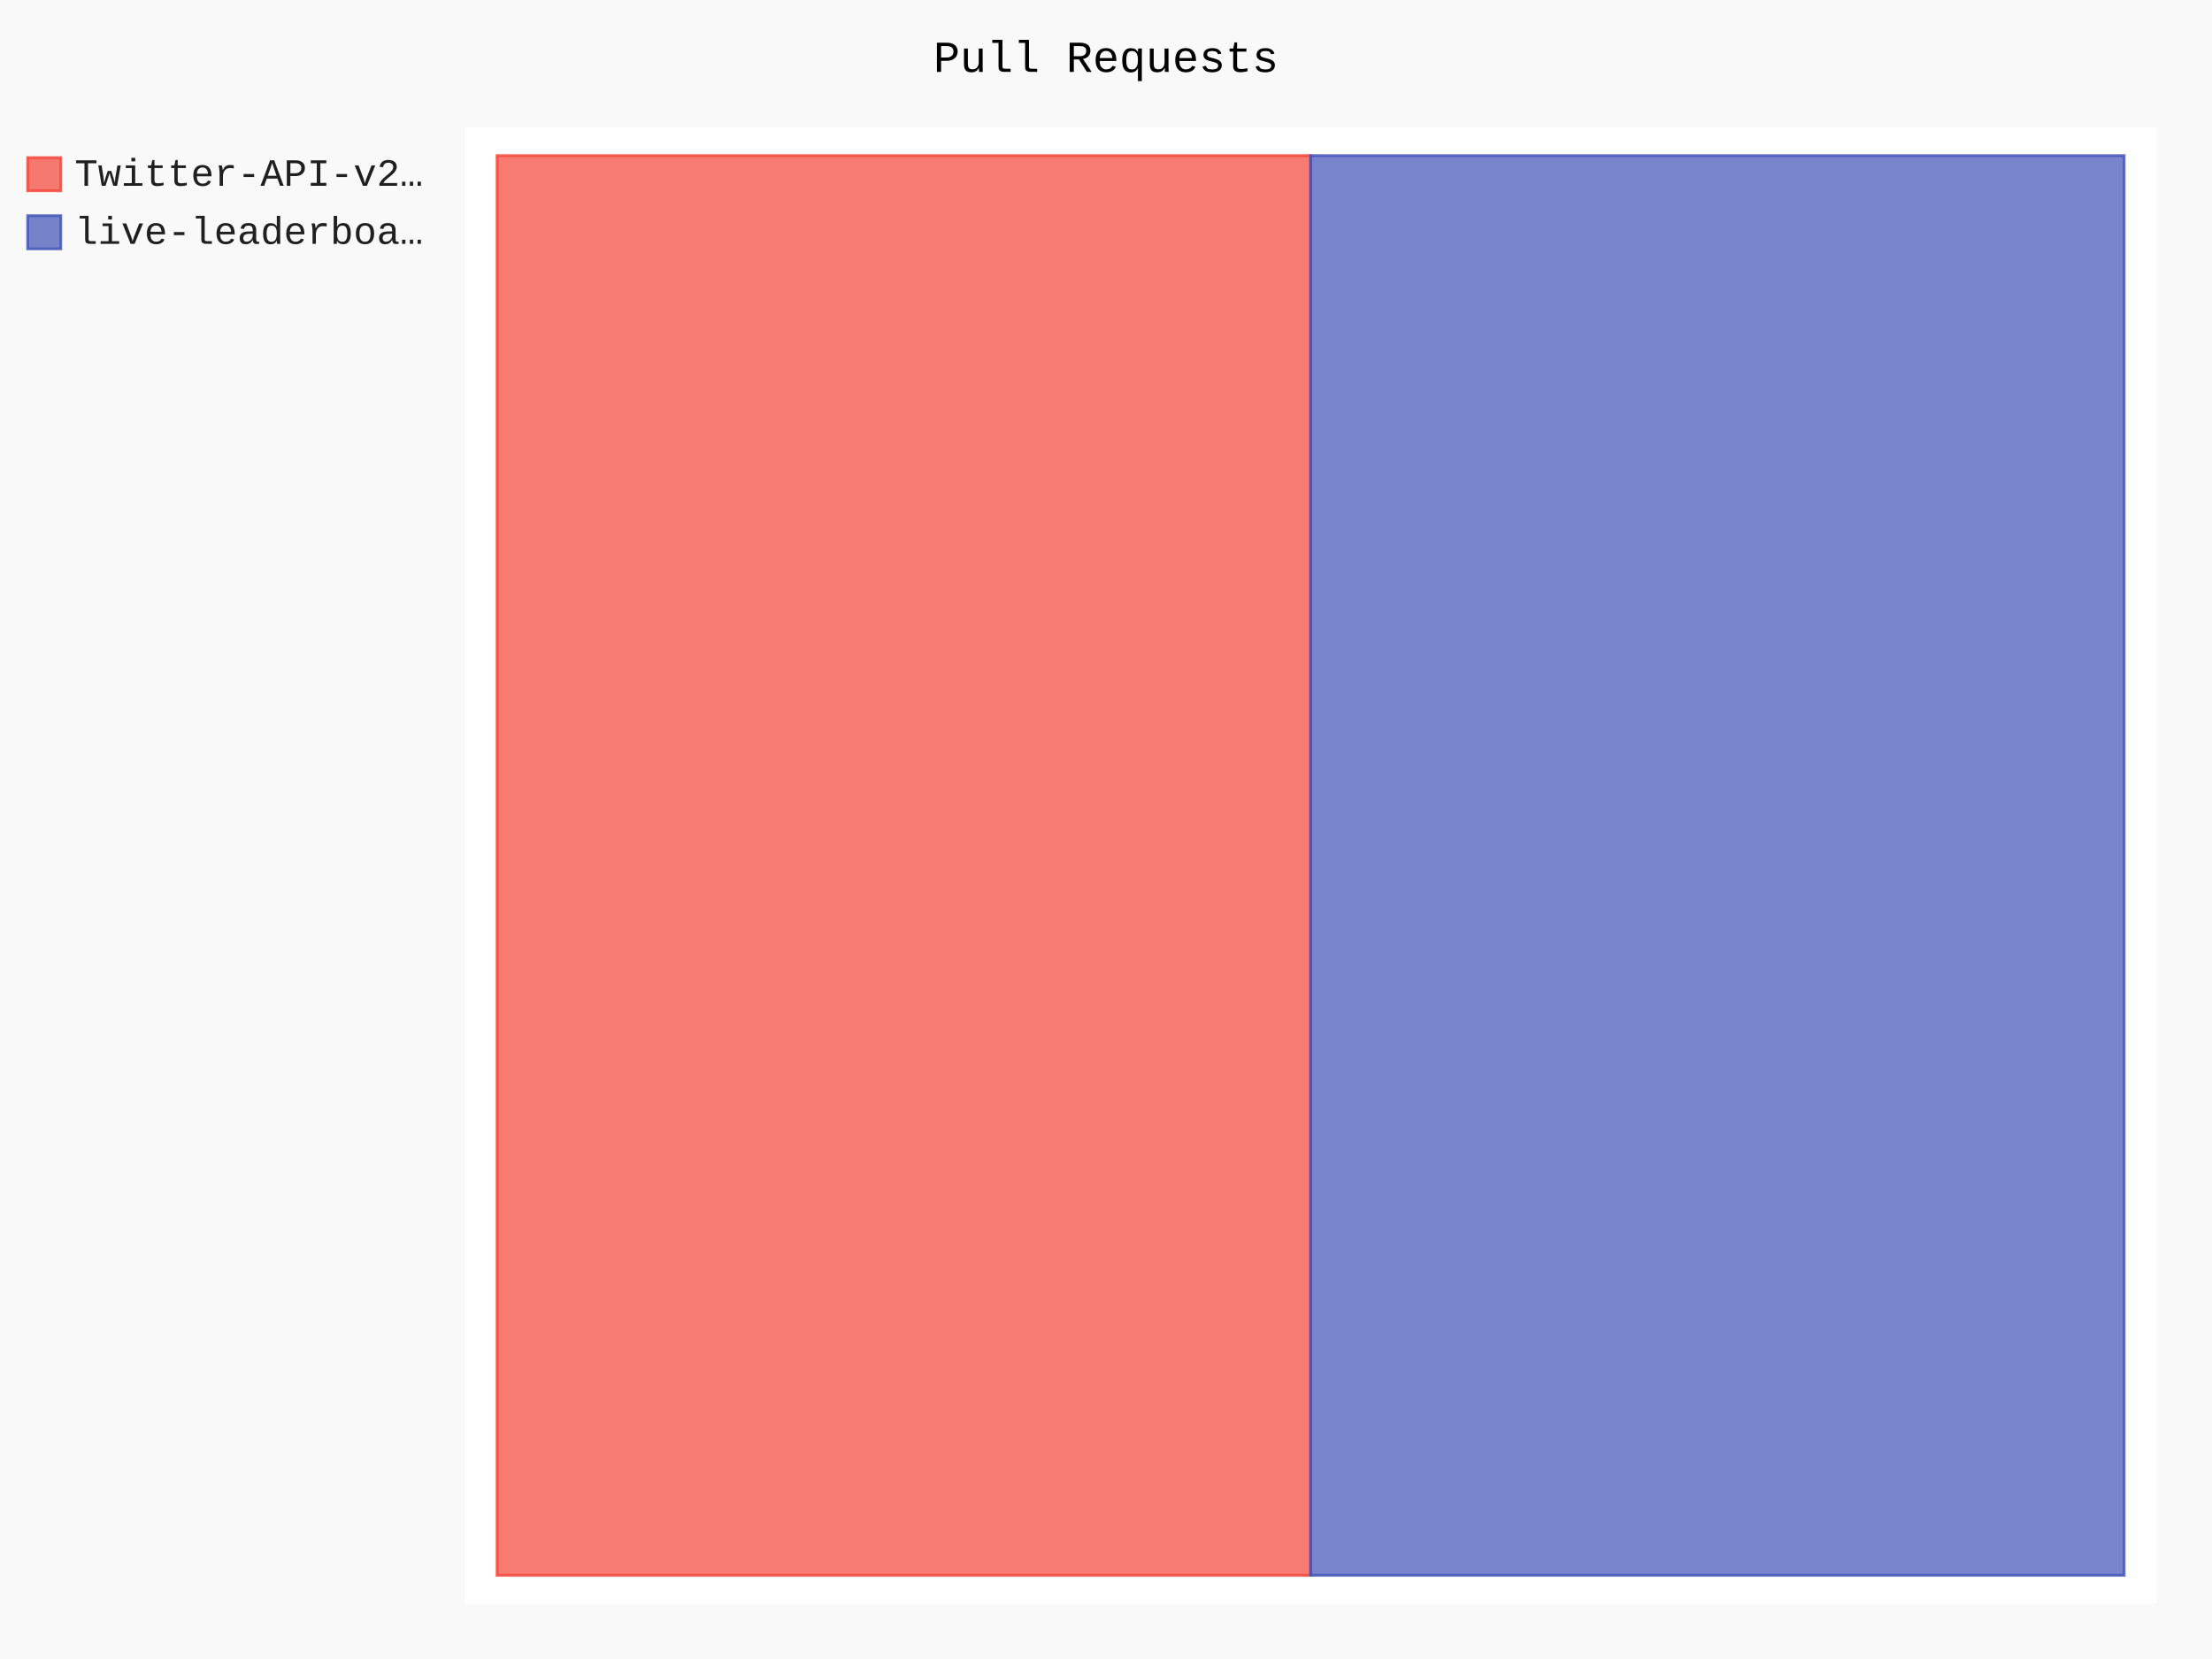
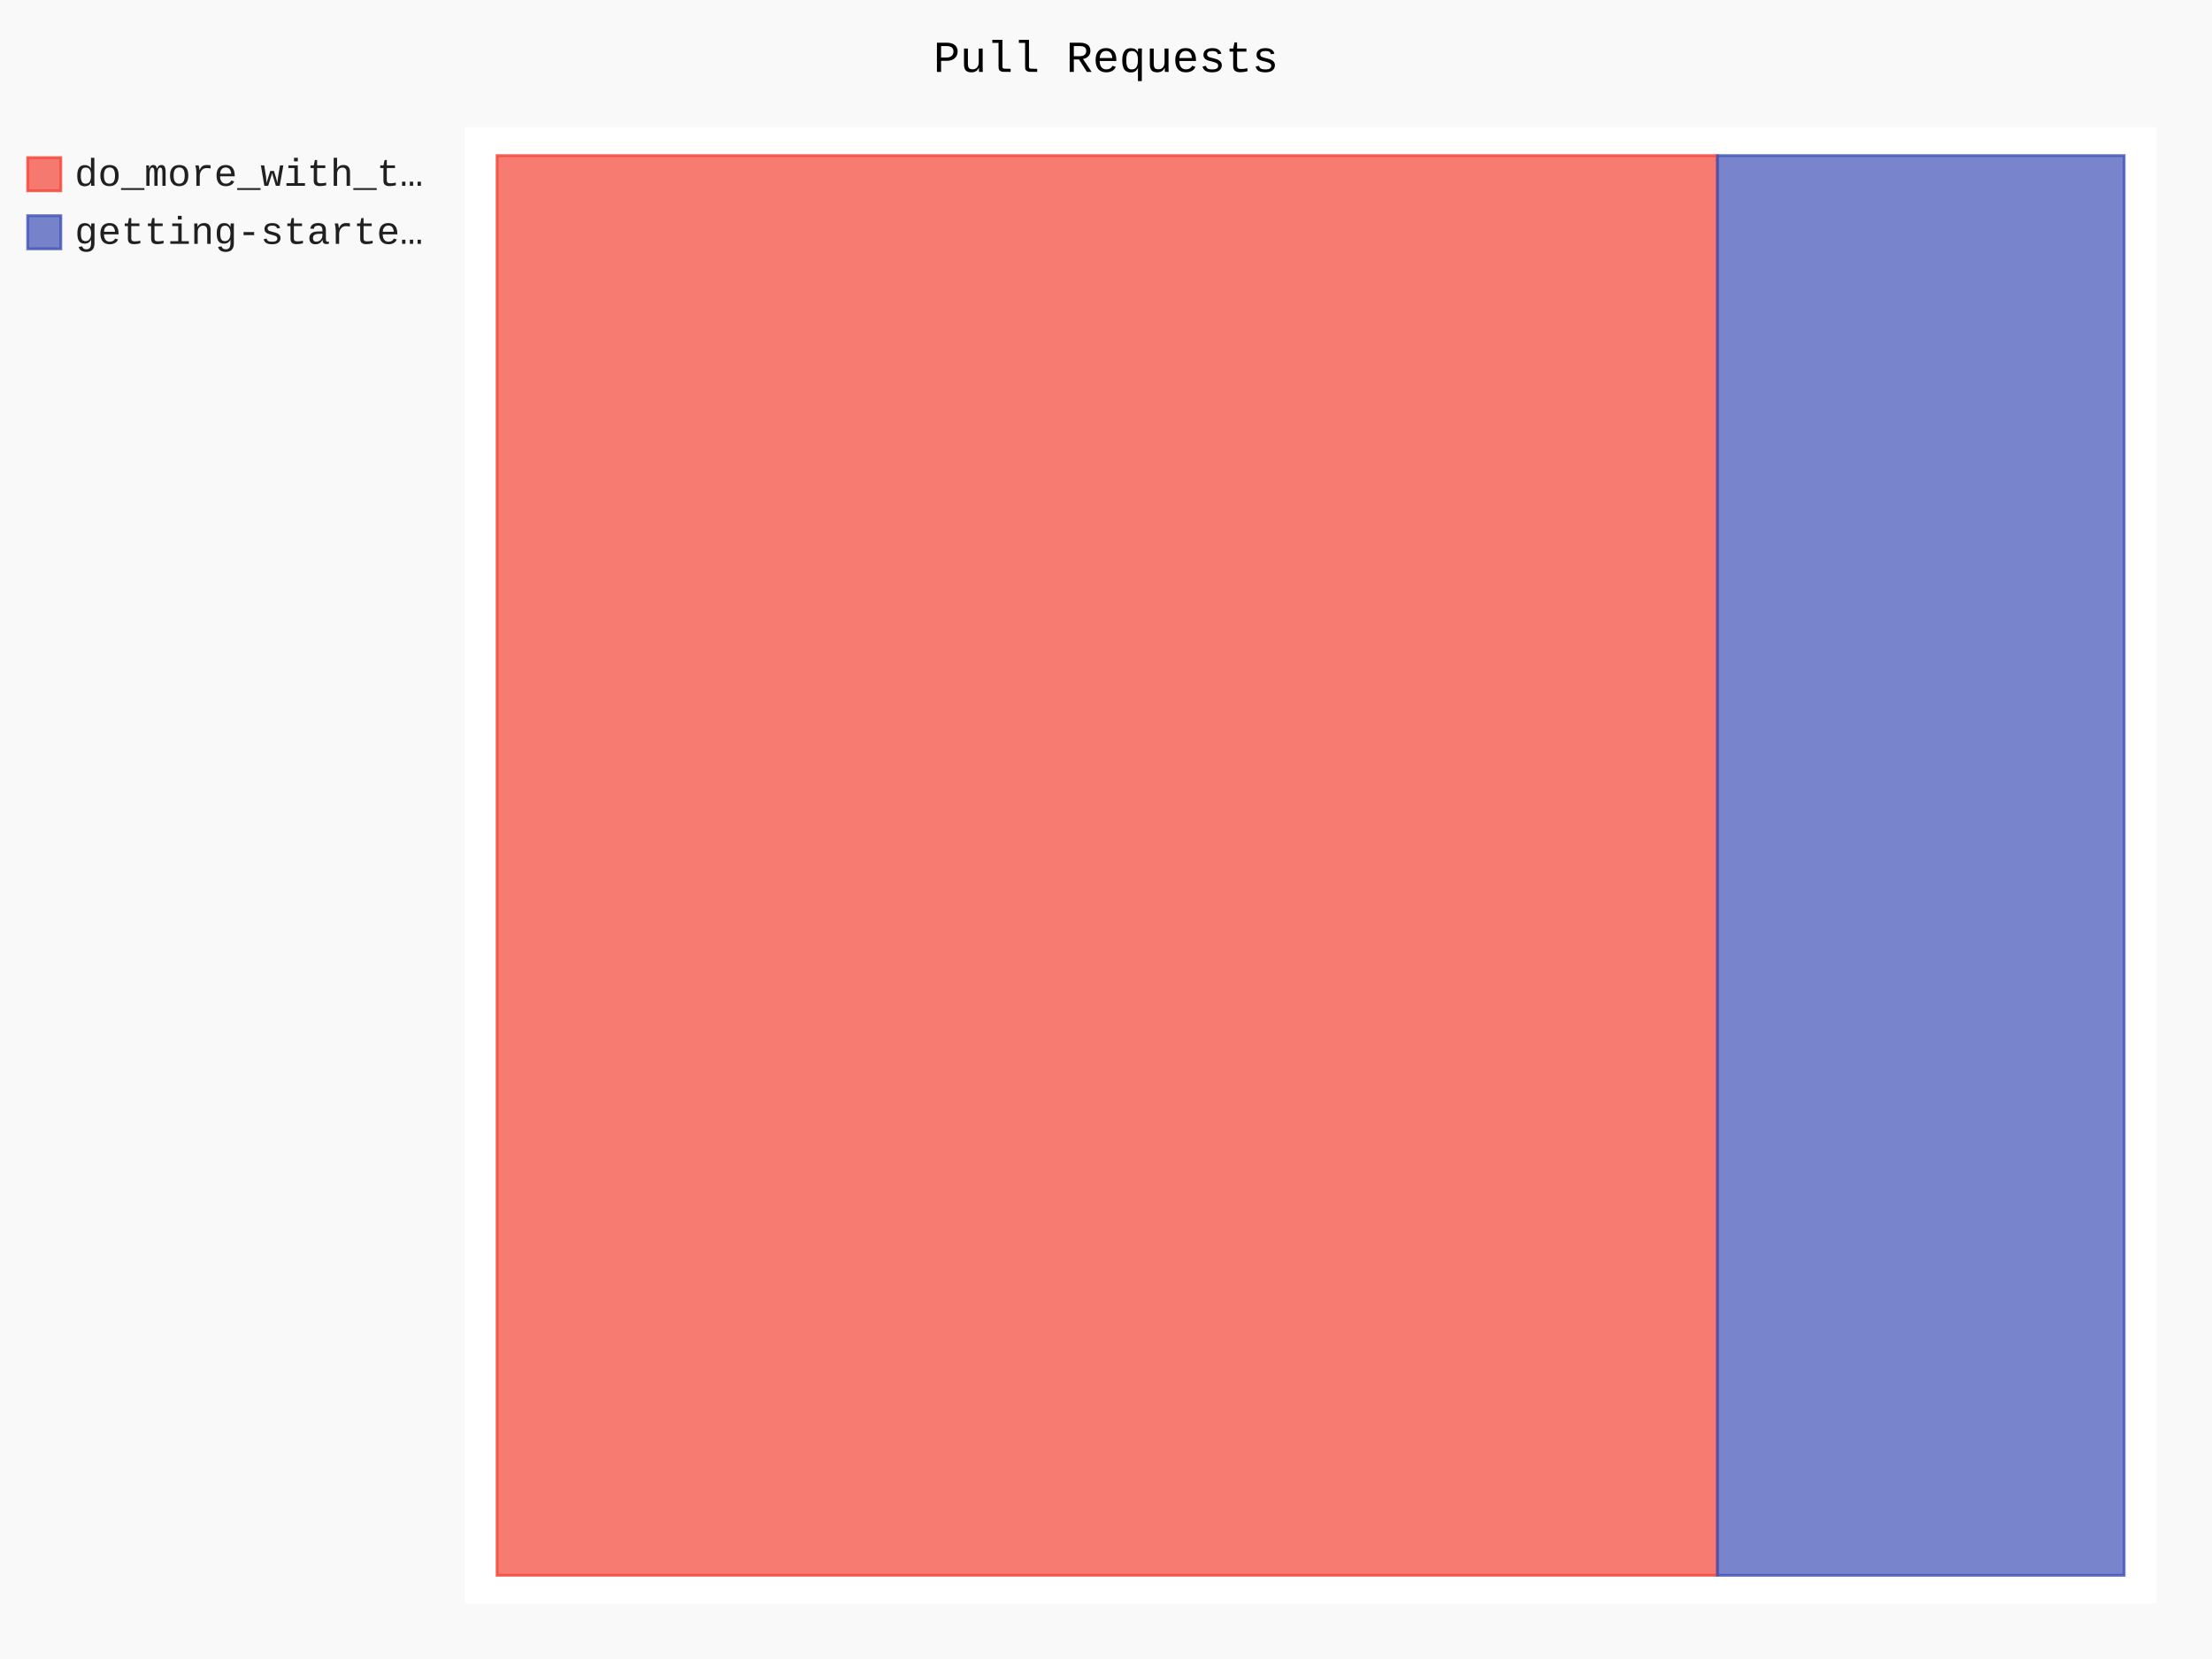
- <svg xmlns="http://www.w3.org/2000/svg" id="chart-08b4c8ff-2c02-443c-b433-2499c1581ff4" class="pygal-chart" viewBox="0 0 800 600">
+ <svg xmlns="http://www.w3.org/2000/svg" id="chart-a2538c82-7d00-4b21-b732-5131ac5e6102" class="pygal-chart" viewBox="0 0 800 600">
  <defs>
-     <style type="text/css">#chart-08b4c8ff-2c02-443c-b433-2499c1581ff4{-webkit-user-select:none;-webkit-font-smoothing:antialiased;font-family:Consolas,"Liberation Mono",Menlo,Courier,monospace}#chart-08b4c8ff-2c02-443c-b433-2499c1581ff4 .title{font-family:Consolas,"Liberation Mono",Menlo,Courier,monospace;font-size:16px}#chart-08b4c8ff-2c02-443c-b433-2499c1581ff4 .legends .legend text{font-family:Consolas,"Liberation Mono",Menlo,Courier,monospace;font-size:14px}#chart-08b4c8ff-2c02-443c-b433-2499c1581ff4 .axis text{font-family:Consolas,"Liberation Mono",Menlo,Courier,monospace;font-size:10px}#chart-08b4c8ff-2c02-443c-b433-2499c1581ff4 .axis text.major{font-family:Consolas,"Liberation Mono",Menlo,Courier,monospace;font-size:10px}#chart-08b4c8ff-2c02-443c-b433-2499c1581ff4 .text-overlay text.value{font-family:Consolas,"Liberation Mono",Menlo,Courier,monospace;font-size:16px}#chart-08b4c8ff-2c02-443c-b433-2499c1581ff4 .text-overlay text.label{font-family:Consolas,"Liberation Mono",Menlo,Courier,monospace;font-size:10px}#chart-08b4c8ff-2c02-443c-b433-2499c1581ff4 .tooltip{font-family:Consolas,"Liberation Mono",Menlo,Courier,monospace;font-size:14px}#chart-08b4c8ff-2c02-443c-b433-2499c1581ff4 text.no_data{font-family:Consolas,"Liberation Mono",Menlo,Courier,monospace;font-size:64px}
- #chart-08b4c8ff-2c02-443c-b433-2499c1581ff4{background-color:rgba(249,249,249,1)}#chart-08b4c8ff-2c02-443c-b433-2499c1581ff4 path,#chart-08b4c8ff-2c02-443c-b433-2499c1581ff4 line,#chart-08b4c8ff-2c02-443c-b433-2499c1581ff4 rect,#chart-08b4c8ff-2c02-443c-b433-2499c1581ff4 circle{-webkit-transition:150ms;-moz-transition:150ms;transition:150ms}#chart-08b4c8ff-2c02-443c-b433-2499c1581ff4 .graph &gt; .background{fill:rgba(249,249,249,1)}#chart-08b4c8ff-2c02-443c-b433-2499c1581ff4 .plot &gt; .background{fill:rgba(255,255,255,1)}#chart-08b4c8ff-2c02-443c-b433-2499c1581ff4 .graph{fill:rgba(0,0,0,.87)}#chart-08b4c8ff-2c02-443c-b433-2499c1581ff4 text.no_data{fill:rgba(0,0,0,1)}#chart-08b4c8ff-2c02-443c-b433-2499c1581ff4 .title{fill:rgba(0,0,0,1)}#chart-08b4c8ff-2c02-443c-b433-2499c1581ff4 .legends .legend text{fill:rgba(0,0,0,.87)}#chart-08b4c8ff-2c02-443c-b433-2499c1581ff4 .legends .legend:hover text{fill:rgba(0,0,0,1)}#chart-08b4c8ff-2c02-443c-b433-2499c1581ff4 .axis .line{stroke:rgba(0,0,0,1)}#chart-08b4c8ff-2c02-443c-b433-2499c1581ff4 .axis .guide.line{stroke:rgba(0,0,0,.54)}#chart-08b4c8ff-2c02-443c-b433-2499c1581ff4 .axis .major.line{stroke:rgba(0,0,0,.87)}#chart-08b4c8ff-2c02-443c-b433-2499c1581ff4 .axis text.major{fill:rgba(0,0,0,1)}#chart-08b4c8ff-2c02-443c-b433-2499c1581ff4 .axis.y .guides:hover .guide.line,#chart-08b4c8ff-2c02-443c-b433-2499c1581ff4 .line-graph .axis.x .guides:hover .guide.line,#chart-08b4c8ff-2c02-443c-b433-2499c1581ff4 .stackedline-graph .axis.x .guides:hover .guide.line,#chart-08b4c8ff-2c02-443c-b433-2499c1581ff4 .xy-graph .axis.x .guides:hover .guide.line{stroke:rgba(0,0,0,1)}#chart-08b4c8ff-2c02-443c-b433-2499c1581ff4 .axis .guides:hover text{fill:rgba(0,0,0,1)}#chart-08b4c8ff-2c02-443c-b433-2499c1581ff4 .reactive{fill-opacity:.7;stroke-opacity:.8;stroke-width:1}#chart-08b4c8ff-2c02-443c-b433-2499c1581ff4 .ci{stroke:rgba(0,0,0,.87)}#chart-08b4c8ff-2c02-443c-b433-2499c1581ff4 .reactive.active,#chart-08b4c8ff-2c02-443c-b433-2499c1581ff4 .active .reactive{fill-opacity:.8;stroke-opacity:.9;stroke-width:4}#chart-08b4c8ff-2c02-443c-b433-2499c1581ff4 .ci .reactive.active{stroke-width:1.5}#chart-08b4c8ff-2c02-443c-b433-2499c1581ff4 .series text{fill:rgba(0,0,0,1)}#chart-08b4c8ff-2c02-443c-b433-2499c1581ff4 .tooltip rect{fill:rgba(255,255,255,1);stroke:rgba(0,0,0,1);-webkit-transition:opacity 150ms;-moz-transition:opacity 150ms;transition:opacity 150ms}#chart-08b4c8ff-2c02-443c-b433-2499c1581ff4 .tooltip .label{fill:rgba(0,0,0,.87)}#chart-08b4c8ff-2c02-443c-b433-2499c1581ff4 .tooltip .label{fill:rgba(0,0,0,.87)}#chart-08b4c8ff-2c02-443c-b433-2499c1581ff4 .tooltip .legend{font-size:.8em;fill:rgba(0,0,0,.54)}#chart-08b4c8ff-2c02-443c-b433-2499c1581ff4 .tooltip .x_label{font-size:.6em;fill:rgba(0,0,0,1)}#chart-08b4c8ff-2c02-443c-b433-2499c1581ff4 .tooltip .xlink{font-size:.5em;text-decoration:underline}#chart-08b4c8ff-2c02-443c-b433-2499c1581ff4 .tooltip .value{font-size:1.5em}#chart-08b4c8ff-2c02-443c-b433-2499c1581ff4 .bound{font-size:.5em}#chart-08b4c8ff-2c02-443c-b433-2499c1581ff4 .max-value{font-size:.75em;fill:rgba(0,0,0,.54)}#chart-08b4c8ff-2c02-443c-b433-2499c1581ff4 .map-element{fill:rgba(255,255,255,1);stroke:rgba(0,0,0,.54) !important}#chart-08b4c8ff-2c02-443c-b433-2499c1581ff4 .map-element .reactive{fill-opacity:inherit;stroke-opacity:inherit}#chart-08b4c8ff-2c02-443c-b433-2499c1581ff4 .color-0,#chart-08b4c8ff-2c02-443c-b433-2499c1581ff4 .color-0 a:visited{stroke:#F44336;fill:#F44336}#chart-08b4c8ff-2c02-443c-b433-2499c1581ff4 .color-1,#chart-08b4c8ff-2c02-443c-b433-2499c1581ff4 .color-1 a:visited{stroke:#3F51B5;fill:#3F51B5}#chart-08b4c8ff-2c02-443c-b433-2499c1581ff4 .text-overlay .color-0 text{fill:black}#chart-08b4c8ff-2c02-443c-b433-2499c1581ff4 .text-overlay .color-1 text{fill:black}
- #chart-08b4c8ff-2c02-443c-b433-2499c1581ff4 text.no_data{text-anchor:middle}#chart-08b4c8ff-2c02-443c-b433-2499c1581ff4 .guide.line{fill:none}#chart-08b4c8ff-2c02-443c-b433-2499c1581ff4 .centered{text-anchor:middle}#chart-08b4c8ff-2c02-443c-b433-2499c1581ff4 .title{text-anchor:middle}#chart-08b4c8ff-2c02-443c-b433-2499c1581ff4 .legends .legend text{fill-opacity:1}#chart-08b4c8ff-2c02-443c-b433-2499c1581ff4 .axis.x text{text-anchor:middle}#chart-08b4c8ff-2c02-443c-b433-2499c1581ff4 .axis.x:not(.web) text[transform]{text-anchor:start}#chart-08b4c8ff-2c02-443c-b433-2499c1581ff4 .axis.x:not(.web) text[transform].backwards{text-anchor:end}#chart-08b4c8ff-2c02-443c-b433-2499c1581ff4 .axis.y text{text-anchor:end}#chart-08b4c8ff-2c02-443c-b433-2499c1581ff4 .axis.y text[transform].backwards{text-anchor:start}#chart-08b4c8ff-2c02-443c-b433-2499c1581ff4 .axis.y2 text{text-anchor:start}#chart-08b4c8ff-2c02-443c-b433-2499c1581ff4 .axis.y2 text[transform].backwards{text-anchor:end}#chart-08b4c8ff-2c02-443c-b433-2499c1581ff4 .axis .guide.line{stroke-dasharray:4,4;stroke:black}#chart-08b4c8ff-2c02-443c-b433-2499c1581ff4 .axis .major.guide.line{stroke-dasharray:6,6;stroke:black}#chart-08b4c8ff-2c02-443c-b433-2499c1581ff4 .horizontal .axis.y .guide.line,#chart-08b4c8ff-2c02-443c-b433-2499c1581ff4 .horizontal .axis.y2 .guide.line,#chart-08b4c8ff-2c02-443c-b433-2499c1581ff4 .vertical .axis.x .guide.line{opacity:0}#chart-08b4c8ff-2c02-443c-b433-2499c1581ff4 .horizontal .axis.always_show .guide.line,#chart-08b4c8ff-2c02-443c-b433-2499c1581ff4 .vertical .axis.always_show .guide.line{opacity:1 !important}#chart-08b4c8ff-2c02-443c-b433-2499c1581ff4 .axis.y .guides:hover .guide.line,#chart-08b4c8ff-2c02-443c-b433-2499c1581ff4 .axis.y2 .guides:hover .guide.line,#chart-08b4c8ff-2c02-443c-b433-2499c1581ff4 .axis.x .guides:hover .guide.line{opacity:1}#chart-08b4c8ff-2c02-443c-b433-2499c1581ff4 .axis .guides:hover text{opacity:1}#chart-08b4c8ff-2c02-443c-b433-2499c1581ff4 .nofill{fill:none}#chart-08b4c8ff-2c02-443c-b433-2499c1581ff4 .subtle-fill{fill-opacity:.2}#chart-08b4c8ff-2c02-443c-b433-2499c1581ff4 .dot{stroke-width:1px;fill-opacity:1;stroke-opacity:1}#chart-08b4c8ff-2c02-443c-b433-2499c1581ff4 .dot.active{stroke-width:5px}#chart-08b4c8ff-2c02-443c-b433-2499c1581ff4 .dot.negative{fill:transparent}#chart-08b4c8ff-2c02-443c-b433-2499c1581ff4 text,#chart-08b4c8ff-2c02-443c-b433-2499c1581ff4 tspan{stroke:none !important}#chart-08b4c8ff-2c02-443c-b433-2499c1581ff4 .series text.active{opacity:1}#chart-08b4c8ff-2c02-443c-b433-2499c1581ff4 .tooltip rect{fill-opacity:.95;stroke-width:.5}#chart-08b4c8ff-2c02-443c-b433-2499c1581ff4 .tooltip text{fill-opacity:1}#chart-08b4c8ff-2c02-443c-b433-2499c1581ff4 .showable{visibility:hidden}#chart-08b4c8ff-2c02-443c-b433-2499c1581ff4 .showable.shown{visibility:visible}#chart-08b4c8ff-2c02-443c-b433-2499c1581ff4 .gauge-background{fill:rgba(229,229,229,1);stroke:none}#chart-08b4c8ff-2c02-443c-b433-2499c1581ff4 .bg-lines{stroke:rgba(249,249,249,1);stroke-width:2px}</style>
+     <style type="text/css">#chart-a2538c82-7d00-4b21-b732-5131ac5e6102{-webkit-user-select:none;-webkit-font-smoothing:antialiased;font-family:Consolas,"Liberation Mono",Menlo,Courier,monospace}#chart-a2538c82-7d00-4b21-b732-5131ac5e6102 .title{font-family:Consolas,"Liberation Mono",Menlo,Courier,monospace;font-size:16px}#chart-a2538c82-7d00-4b21-b732-5131ac5e6102 .legends .legend text{font-family:Consolas,"Liberation Mono",Menlo,Courier,monospace;font-size:14px}#chart-a2538c82-7d00-4b21-b732-5131ac5e6102 .axis text{font-family:Consolas,"Liberation Mono",Menlo,Courier,monospace;font-size:10px}#chart-a2538c82-7d00-4b21-b732-5131ac5e6102 .axis text.major{font-family:Consolas,"Liberation Mono",Menlo,Courier,monospace;font-size:10px}#chart-a2538c82-7d00-4b21-b732-5131ac5e6102 .text-overlay text.value{font-family:Consolas,"Liberation Mono",Menlo,Courier,monospace;font-size:16px}#chart-a2538c82-7d00-4b21-b732-5131ac5e6102 .text-overlay text.label{font-family:Consolas,"Liberation Mono",Menlo,Courier,monospace;font-size:10px}#chart-a2538c82-7d00-4b21-b732-5131ac5e6102 .tooltip{font-family:Consolas,"Liberation Mono",Menlo,Courier,monospace;font-size:14px}#chart-a2538c82-7d00-4b21-b732-5131ac5e6102 text.no_data{font-family:Consolas,"Liberation Mono",Menlo,Courier,monospace;font-size:64px}
+ #chart-a2538c82-7d00-4b21-b732-5131ac5e6102{background-color:rgba(249,249,249,1)}#chart-a2538c82-7d00-4b21-b732-5131ac5e6102 path,#chart-a2538c82-7d00-4b21-b732-5131ac5e6102 line,#chart-a2538c82-7d00-4b21-b732-5131ac5e6102 rect,#chart-a2538c82-7d00-4b21-b732-5131ac5e6102 circle{-webkit-transition:150ms;-moz-transition:150ms;transition:150ms}#chart-a2538c82-7d00-4b21-b732-5131ac5e6102 .graph &gt; .background{fill:rgba(249,249,249,1)}#chart-a2538c82-7d00-4b21-b732-5131ac5e6102 .plot &gt; .background{fill:rgba(255,255,255,1)}#chart-a2538c82-7d00-4b21-b732-5131ac5e6102 .graph{fill:rgba(0,0,0,.87)}#chart-a2538c82-7d00-4b21-b732-5131ac5e6102 text.no_data{fill:rgba(0,0,0,1)}#chart-a2538c82-7d00-4b21-b732-5131ac5e6102 .title{fill:rgba(0,0,0,1)}#chart-a2538c82-7d00-4b21-b732-5131ac5e6102 .legends .legend text{fill:rgba(0,0,0,.87)}#chart-a2538c82-7d00-4b21-b732-5131ac5e6102 .legends .legend:hover text{fill:rgba(0,0,0,1)}#chart-a2538c82-7d00-4b21-b732-5131ac5e6102 .axis .line{stroke:rgba(0,0,0,1)}#chart-a2538c82-7d00-4b21-b732-5131ac5e6102 .axis .guide.line{stroke:rgba(0,0,0,.54)}#chart-a2538c82-7d00-4b21-b732-5131ac5e6102 .axis .major.line{stroke:rgba(0,0,0,.87)}#chart-a2538c82-7d00-4b21-b732-5131ac5e6102 .axis text.major{fill:rgba(0,0,0,1)}#chart-a2538c82-7d00-4b21-b732-5131ac5e6102 .axis.y .guides:hover .guide.line,#chart-a2538c82-7d00-4b21-b732-5131ac5e6102 .line-graph .axis.x .guides:hover .guide.line,#chart-a2538c82-7d00-4b21-b732-5131ac5e6102 .stackedline-graph .axis.x .guides:hover .guide.line,#chart-a2538c82-7d00-4b21-b732-5131ac5e6102 .xy-graph .axis.x .guides:hover .guide.line{stroke:rgba(0,0,0,1)}#chart-a2538c82-7d00-4b21-b732-5131ac5e6102 .axis .guides:hover text{fill:rgba(0,0,0,1)}#chart-a2538c82-7d00-4b21-b732-5131ac5e6102 .reactive{fill-opacity:.7;stroke-opacity:.8;stroke-width:1}#chart-a2538c82-7d00-4b21-b732-5131ac5e6102 .ci{stroke:rgba(0,0,0,.87)}#chart-a2538c82-7d00-4b21-b732-5131ac5e6102 .reactive.active,#chart-a2538c82-7d00-4b21-b732-5131ac5e6102 .active .reactive{fill-opacity:.8;stroke-opacity:.9;stroke-width:4}#chart-a2538c82-7d00-4b21-b732-5131ac5e6102 .ci .reactive.active{stroke-width:1.5}#chart-a2538c82-7d00-4b21-b732-5131ac5e6102 .series text{fill:rgba(0,0,0,1)}#chart-a2538c82-7d00-4b21-b732-5131ac5e6102 .tooltip rect{fill:rgba(255,255,255,1);stroke:rgba(0,0,0,1);-webkit-transition:opacity 150ms;-moz-transition:opacity 150ms;transition:opacity 150ms}#chart-a2538c82-7d00-4b21-b732-5131ac5e6102 .tooltip .label{fill:rgba(0,0,0,.87)}#chart-a2538c82-7d00-4b21-b732-5131ac5e6102 .tooltip .label{fill:rgba(0,0,0,.87)}#chart-a2538c82-7d00-4b21-b732-5131ac5e6102 .tooltip .legend{font-size:.8em;fill:rgba(0,0,0,.54)}#chart-a2538c82-7d00-4b21-b732-5131ac5e6102 .tooltip .x_label{font-size:.6em;fill:rgba(0,0,0,1)}#chart-a2538c82-7d00-4b21-b732-5131ac5e6102 .tooltip .xlink{font-size:.5em;text-decoration:underline}#chart-a2538c82-7d00-4b21-b732-5131ac5e6102 .tooltip .value{font-size:1.5em}#chart-a2538c82-7d00-4b21-b732-5131ac5e6102 .bound{font-size:.5em}#chart-a2538c82-7d00-4b21-b732-5131ac5e6102 .max-value{font-size:.75em;fill:rgba(0,0,0,.54)}#chart-a2538c82-7d00-4b21-b732-5131ac5e6102 .map-element{fill:rgba(255,255,255,1);stroke:rgba(0,0,0,.54) !important}#chart-a2538c82-7d00-4b21-b732-5131ac5e6102 .map-element .reactive{fill-opacity:inherit;stroke-opacity:inherit}#chart-a2538c82-7d00-4b21-b732-5131ac5e6102 .color-0,#chart-a2538c82-7d00-4b21-b732-5131ac5e6102 .color-0 a:visited{stroke:#F44336;fill:#F44336}#chart-a2538c82-7d00-4b21-b732-5131ac5e6102 .color-1,#chart-a2538c82-7d00-4b21-b732-5131ac5e6102 .color-1 a:visited{stroke:#3F51B5;fill:#3F51B5}#chart-a2538c82-7d00-4b21-b732-5131ac5e6102 .text-overlay .color-0 text{fill:black}#chart-a2538c82-7d00-4b21-b732-5131ac5e6102 .text-overlay .color-1 text{fill:black}
+ #chart-a2538c82-7d00-4b21-b732-5131ac5e6102 text.no_data{text-anchor:middle}#chart-a2538c82-7d00-4b21-b732-5131ac5e6102 .guide.line{fill:none}#chart-a2538c82-7d00-4b21-b732-5131ac5e6102 .centered{text-anchor:middle}#chart-a2538c82-7d00-4b21-b732-5131ac5e6102 .title{text-anchor:middle}#chart-a2538c82-7d00-4b21-b732-5131ac5e6102 .legends .legend text{fill-opacity:1}#chart-a2538c82-7d00-4b21-b732-5131ac5e6102 .axis.x text{text-anchor:middle}#chart-a2538c82-7d00-4b21-b732-5131ac5e6102 .axis.x:not(.web) text[transform]{text-anchor:start}#chart-a2538c82-7d00-4b21-b732-5131ac5e6102 .axis.x:not(.web) text[transform].backwards{text-anchor:end}#chart-a2538c82-7d00-4b21-b732-5131ac5e6102 .axis.y text{text-anchor:end}#chart-a2538c82-7d00-4b21-b732-5131ac5e6102 .axis.y text[transform].backwards{text-anchor:start}#chart-a2538c82-7d00-4b21-b732-5131ac5e6102 .axis.y2 text{text-anchor:start}#chart-a2538c82-7d00-4b21-b732-5131ac5e6102 .axis.y2 text[transform].backwards{text-anchor:end}#chart-a2538c82-7d00-4b21-b732-5131ac5e6102 .axis .guide.line{stroke-dasharray:4,4;stroke:black}#chart-a2538c82-7d00-4b21-b732-5131ac5e6102 .axis .major.guide.line{stroke-dasharray:6,6;stroke:black}#chart-a2538c82-7d00-4b21-b732-5131ac5e6102 .horizontal .axis.y .guide.line,#chart-a2538c82-7d00-4b21-b732-5131ac5e6102 .horizontal .axis.y2 .guide.line,#chart-a2538c82-7d00-4b21-b732-5131ac5e6102 .vertical .axis.x .guide.line{opacity:0}#chart-a2538c82-7d00-4b21-b732-5131ac5e6102 .horizontal .axis.always_show .guide.line,#chart-a2538c82-7d00-4b21-b732-5131ac5e6102 .vertical .axis.always_show .guide.line{opacity:1 !important}#chart-a2538c82-7d00-4b21-b732-5131ac5e6102 .axis.y .guides:hover .guide.line,#chart-a2538c82-7d00-4b21-b732-5131ac5e6102 .axis.y2 .guides:hover .guide.line,#chart-a2538c82-7d00-4b21-b732-5131ac5e6102 .axis.x .guides:hover .guide.line{opacity:1}#chart-a2538c82-7d00-4b21-b732-5131ac5e6102 .axis .guides:hover text{opacity:1}#chart-a2538c82-7d00-4b21-b732-5131ac5e6102 .nofill{fill:none}#chart-a2538c82-7d00-4b21-b732-5131ac5e6102 .subtle-fill{fill-opacity:.2}#chart-a2538c82-7d00-4b21-b732-5131ac5e6102 .dot{stroke-width:1px;fill-opacity:1;stroke-opacity:1}#chart-a2538c82-7d00-4b21-b732-5131ac5e6102 .dot.active{stroke-width:5px}#chart-a2538c82-7d00-4b21-b732-5131ac5e6102 .dot.negative{fill:transparent}#chart-a2538c82-7d00-4b21-b732-5131ac5e6102 text,#chart-a2538c82-7d00-4b21-b732-5131ac5e6102 tspan{stroke:none !important}#chart-a2538c82-7d00-4b21-b732-5131ac5e6102 .series text.active{opacity:1}#chart-a2538c82-7d00-4b21-b732-5131ac5e6102 .tooltip rect{fill-opacity:.95;stroke-width:.5}#chart-a2538c82-7d00-4b21-b732-5131ac5e6102 .tooltip text{fill-opacity:1}#chart-a2538c82-7d00-4b21-b732-5131ac5e6102 .showable{visibility:hidden}#chart-a2538c82-7d00-4b21-b732-5131ac5e6102 .showable.shown{visibility:visible}#chart-a2538c82-7d00-4b21-b732-5131ac5e6102 .gauge-background{fill:rgba(229,229,229,1);stroke:none}#chart-a2538c82-7d00-4b21-b732-5131ac5e6102 .bg-lines{stroke:rgba(249,249,249,1);stroke-width:2px}</style>
  </defs>
  <g class="graph treemap-graph vertical">
    <rect x="0" y="0" width="800" height="600" class="background" />
    <g transform="translate(168, 46)" class="plot">
      <rect x="0" y="0" width="612.0" height="534" class="background" />
      <g class="series serie-0 color-0">
        <g class="rects">
          <g class="rect">
-             <rect x="11.769" y="10.269" width="294.231" height="513.462" class="rect reactive tooltip-trigger" />
+             <rect x="11.769" y="10.269" width="441.346" height="513.462" class="rect reactive tooltip-trigger" />
          </g>
        </g>
      </g>
      <g class="series serie-1 color-1">
        <g class="rects">
          <g class="rect">
-             <rect x="306.0" y="10.269" width="294.231" height="513.462" class="rect reactive tooltip-trigger" />
+             <rect x="453.115" y="10.269" width="147.115" height="513.462" class="rect reactive tooltip-trigger" />
          </g>
        </g>
      </g>
    </g>
    <g class="titles">
      <text x="400.0" y="26" class="title plot_title">Pull Requests</text>
    </g>
    <g transform="translate(168, 46)" class="plot overlay">
      <g class="series serie-0 color-0" />
      <g class="series serie-1 color-1" />
    </g>
    <g transform="translate(168, 46)" class="plot text-overlay">
      <g class="series serie-0 color-0" />
      <g class="series serie-1 color-1" />
    </g>
    <g transform="translate(168, 46)" class="plot tooltip-overlay">
      <g transform="translate(0 0)" style="opacity: 0" class="tooltip">
        <rect rx="0" ry="0" width="0" height="0" class="tooltip-box" />
        <g class="text" />
      </g>
    </g>
    <g transform="translate(10, 56)" class="legends">
      <g id="activate-serie-0" class="legend reactive activate-serie">
        <rect x="0.0" y="1.0" width="12" height="12" class="color-0 reactive" />
-         <text x="17.0" y="11.2">Twitter-API-v2…</text>
+         <text x="17.0" y="11.2">do_more_with_t…</text>
      </g>
      <g id="activate-serie-1" class="legend reactive activate-serie">
        <rect x="0.0" y="22.0" width="12" height="12" class="color-1 reactive" />
-         <text x="17.0" y="32.2">live-leaderboa…</text>
+         <text x="17.0" y="32.2">getting-starte…</text>
      </g>
    </g>
    <g transform="translate(790, 56)" class="legends" />
  </g>
</svg>
